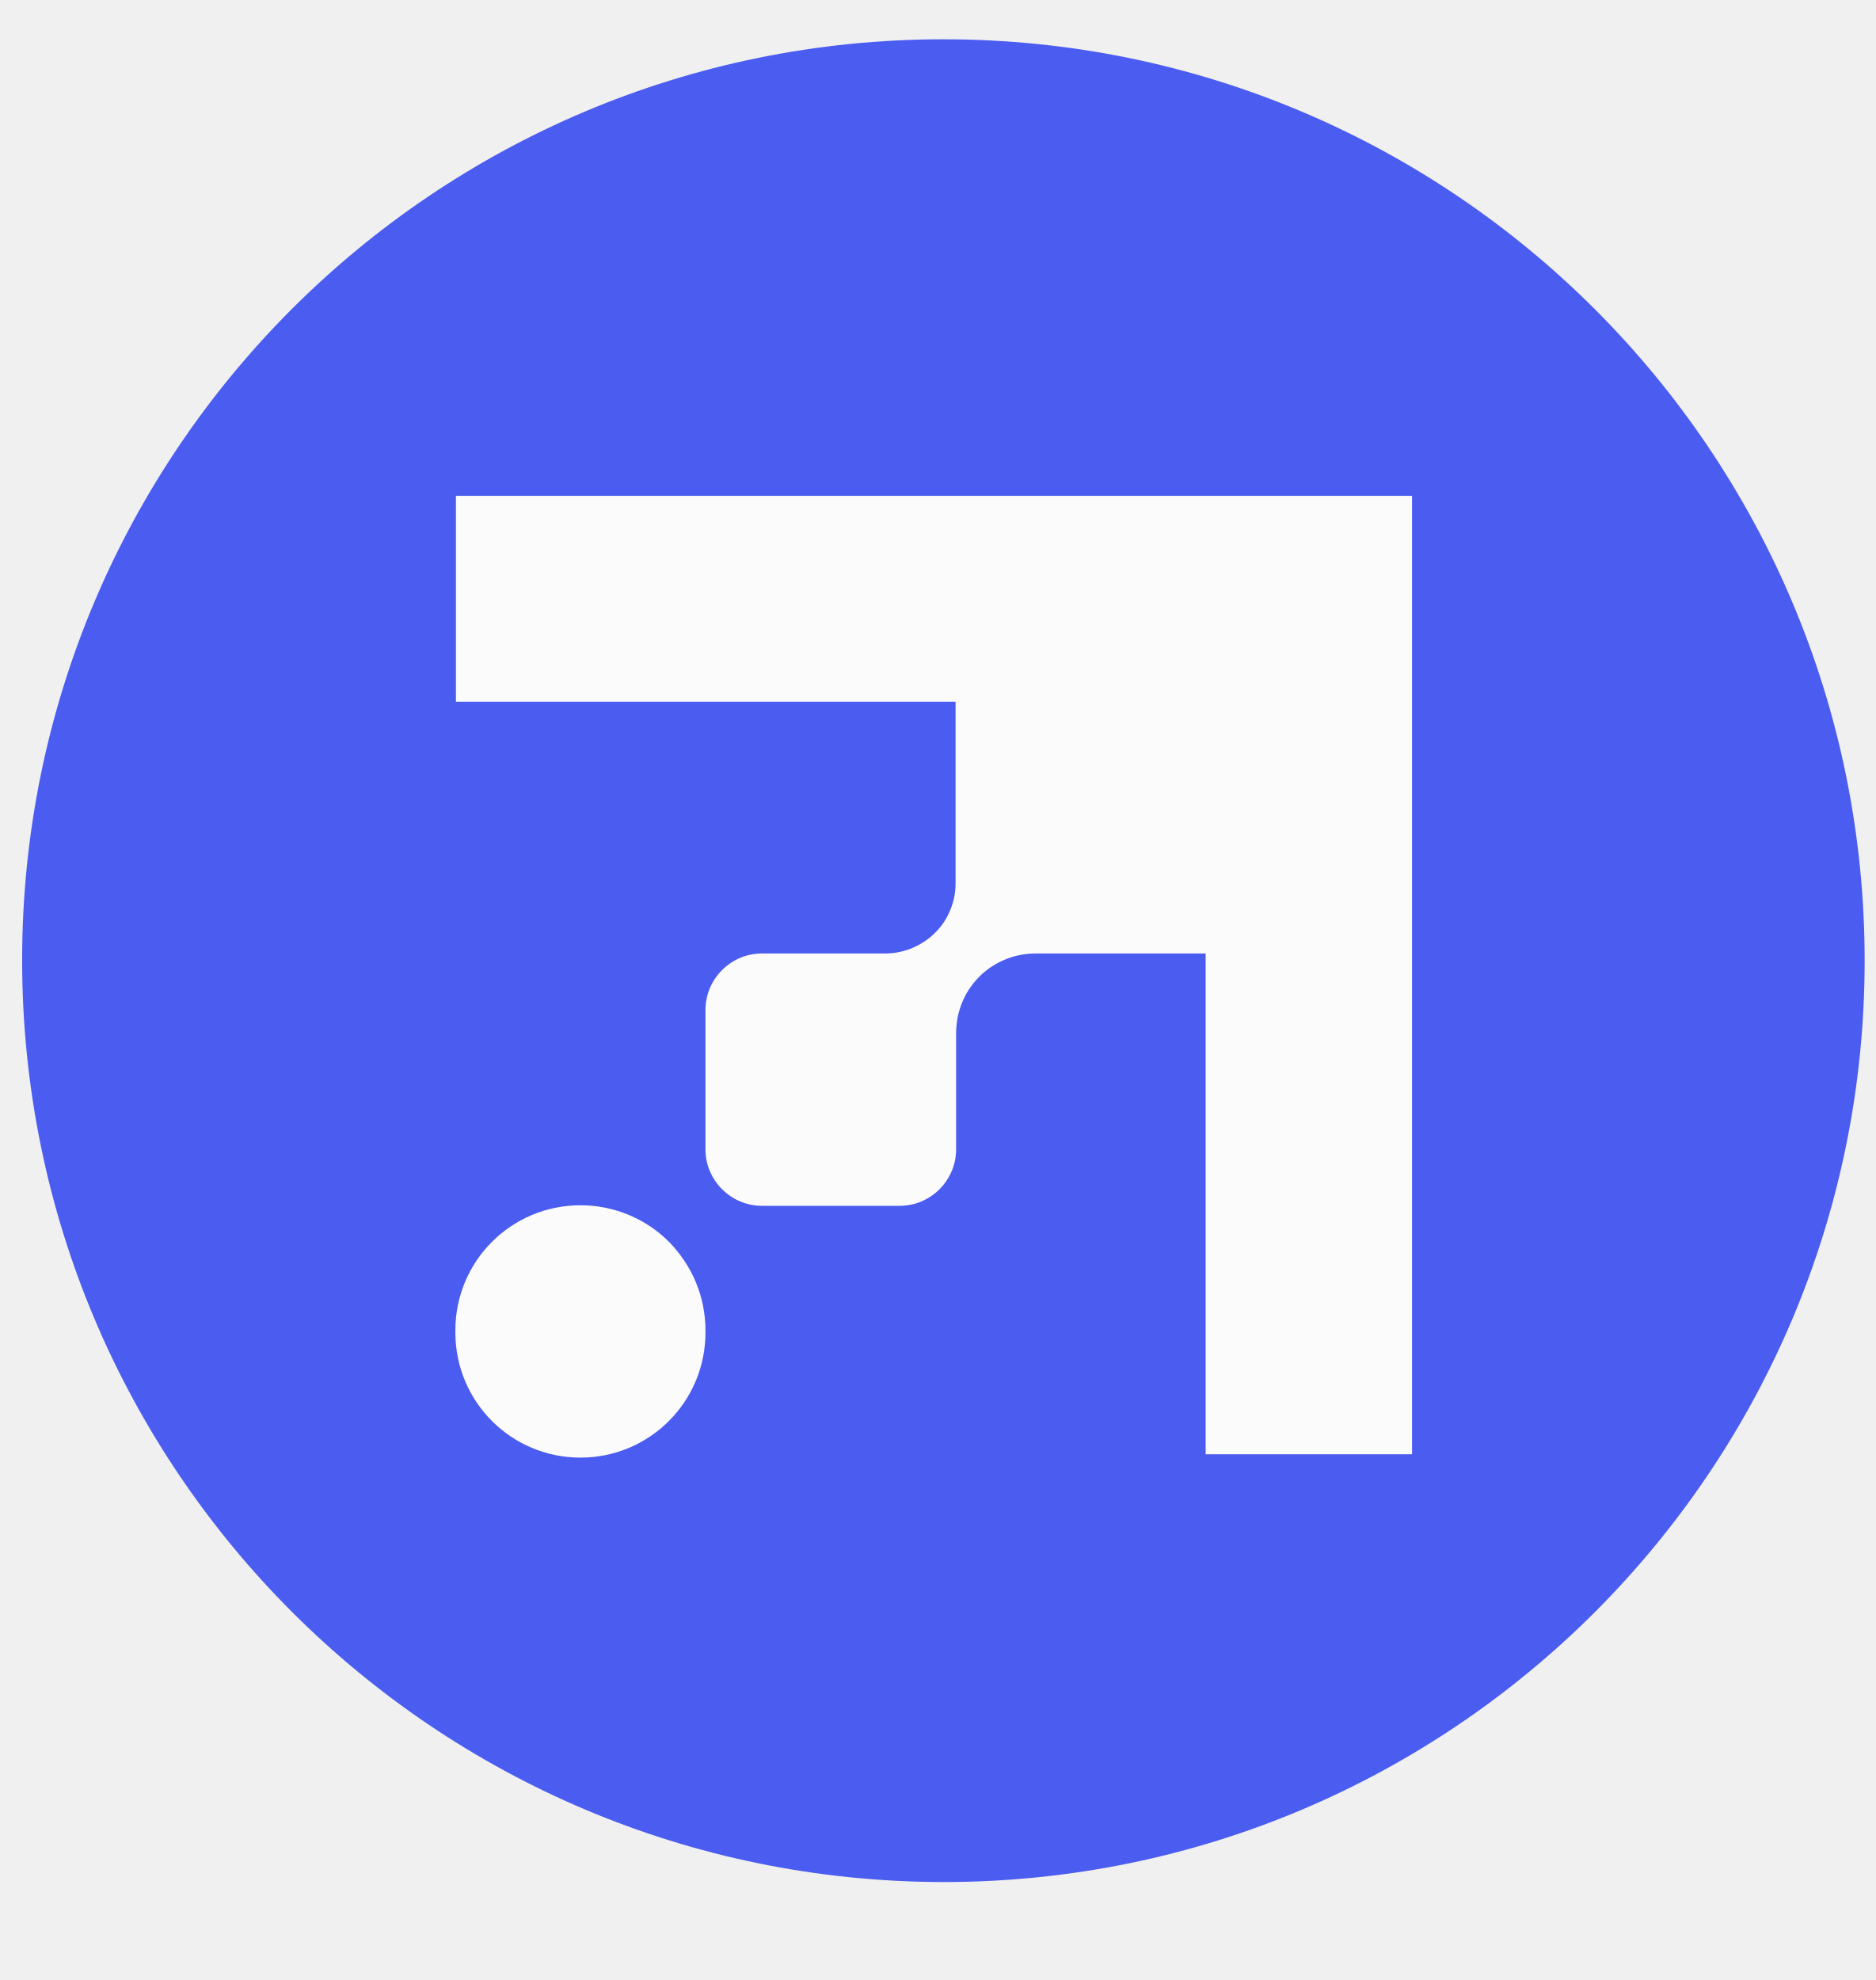
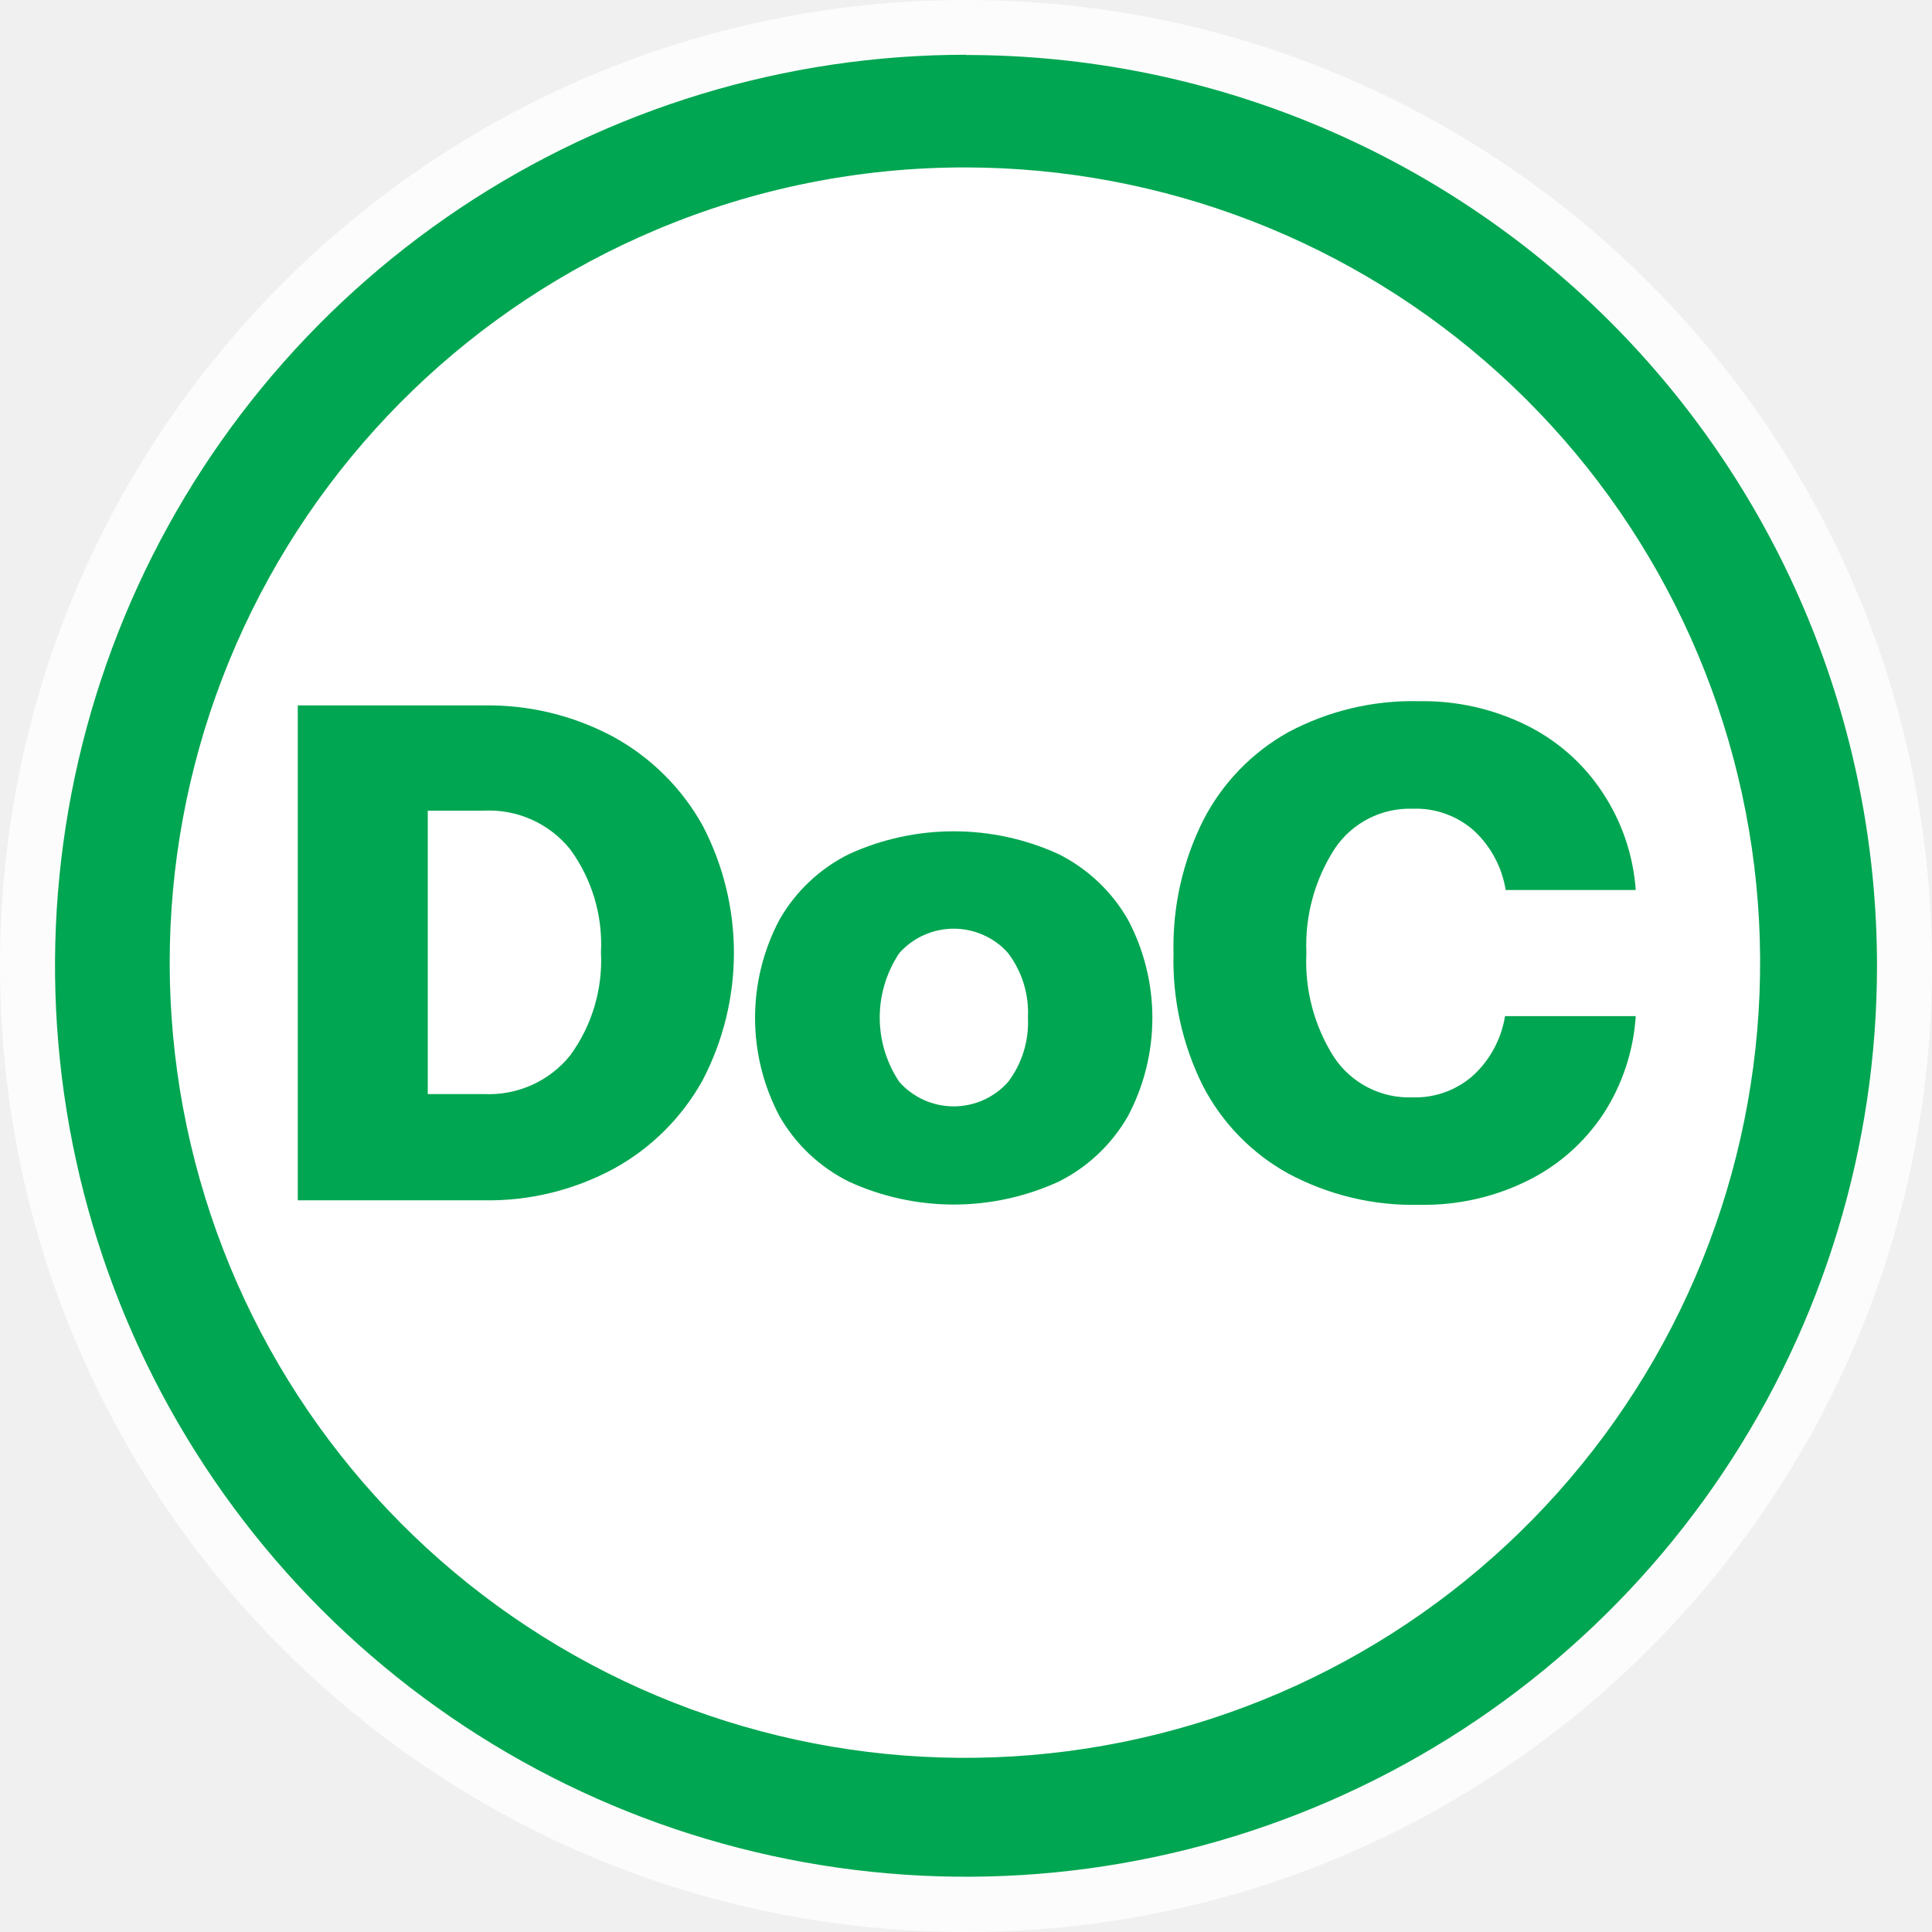
- <svg xmlns="http://www.w3.org/2000/svg" version="1.1" id="Layer_1" x="0px" y="0px" viewBox="0 0 339 357.8" style="enable-background:new 0 0 339 357.8;" xml:space="preserve">
-   <style type="text/css">
- 	.st0{fill:#4B5CF0;}
- 	.st1{fill:#FBFBFB;}
- </style>
-   <path class="st0" d="M170.5,7.1L170.5,7.1c91.9,0,166.5,74.5,166.5,166.5l0,0c0,91.9-74.5,166.5-166.5,166.5l0,0  C78.5,340,4,265.5,4,173.5l0,0C4,81.6,78.5,7.1,170.5,7.1z" />
-   <path class="st1" d="M255.2,89.6v173.2h-37.3v-90.5h-30.7c-3.6,0-7,1.3-9.7,3.7c-1.5,1.4-2.7,3-3.5,4.9c-0.8,1.8-1.2,3.8-1.2,5.9  v20.9c0,5.6-4.6,10.2-10.2,10.2h-24.9c-5.6,0-10.2-4.6-10.2-10.2v-25.2c0-5.6,4.6-10.2,10.2-10.2H160c3,0,5.9-1.1,8.2-3  c1.4-1.2,2.6-2.7,3.3-4.3c0.8-1.7,1.2-3.5,1.2-5.3v-32.9H82.4V89.6H255.2z" />
-   <path class="st1" d="M127.5,240.4v0.4c0,12.5-10.1,22.6-22.6,22.6c-12.5,0-22.6-10.1-22.6-22.6v-0.4c0-12.5,10.1-22.6,22.6-22.6  c6.2,0,11.9,2.5,16,6.6C125,228.6,127.5,234.2,127.5,240.4z" />
+ <svg xmlns="http://www.w3.org/2000/svg" width="32px" height="32px" viewBox="0 0 32 32" version="1.1">
+   <g id="ca_1" stroke="none" fill="none" fill-rule="evenodd" stroke-width="1">
+     <g id="Token--DOC">
+       <path d="M16,32 C24.837,32 32,24.837 32,16 C32,7.163 24.837,0 16,0 C7.163,0 0,7.163 0,16 C0,24.837 7.163,32 16,32 Z" id="Vector" fill="#FCFCFC" fill-rule="nonzero" />
+       <path d="M16,29.425 C23.414,29.425 29.425,23.414 29.425,16 C29.425,8.586 23.414,2.575 16,2.575 C8.585,2.575 2.575,8.586 2.575,16 C2.575,23.414 8.585,29.425 16,29.425 Z" id="Vector" fill="#FFFFFF" fill-rule="nonzero" />
+       <path d="M8.011,11.684 C8.765,11.671 9.509,11.852 10.172,12.211 C10.786,12.551 11.293,13.055 11.635,13.668 C11.977,14.32 12.156,15.046 12.156,15.782 C12.156,16.519 11.977,17.244 11.635,17.897 C11.294,18.51 10.787,19.015 10.172,19.354 C9.509,19.713 8.765,19.895 8.011,19.881 L4.932,19.881 L4.932,11.684 L8.011,11.684 Z M9.444,17.481 C9.805,16.987 9.985,16.384 9.954,15.774 C9.985,15.163 9.805,14.561 9.444,14.067 C9.273,13.855 9.054,13.686 8.805,13.575 C8.555,13.463 8.283,13.413 8.011,13.427 L7.085,13.427 L7.085,18.121 L8.011,18.121 C8.283,18.135 8.555,18.084 8.805,17.973 C9.054,17.862 9.273,17.693 9.444,17.481 Z" id="Vector" fill="#00A651" fill-rule="nonzero" />
+       <path d="M12.911,18.487 C12.645,17.986 12.506,17.427 12.506,16.86 C12.506,16.292 12.645,15.733 12.911,15.232 C13.178,14.765 13.577,14.388 14.059,14.148 C14.604,13.898 15.197,13.769 15.797,13.769 C16.397,13.769 16.991,13.898 17.536,14.148 C18.016,14.389 18.415,14.766 18.682,15.232 C18.948,15.733 19.087,16.292 19.087,16.86 C19.087,17.427 18.948,17.986 18.682,18.487 C18.415,18.954 18.016,19.331 17.536,19.571 C16.991,19.821 16.397,19.951 15.797,19.951 C15.197,19.951 14.604,19.821 14.059,19.571 C13.577,19.331 13.178,18.954 12.911,18.487 Z M17.026,16.853 C17.045,16.47 16.929,16.093 16.698,15.787 C16.585,15.659 16.446,15.557 16.29,15.488 C16.135,15.418 15.967,15.382 15.796,15.382 C15.626,15.382 15.458,15.418 15.302,15.488 C15.147,15.557 15.008,15.659 14.895,15.787 C14.684,16.102 14.571,16.474 14.571,16.853 C14.571,17.233 14.684,17.604 14.895,17.92 C15.008,18.047 15.147,18.149 15.302,18.219 C15.458,18.289 15.626,18.325 15.796,18.325 C15.967,18.325 16.135,18.289 16.29,18.219 C16.446,18.149 16.585,18.047 16.698,17.92 C16.929,17.614 17.045,17.236 17.026,16.853 Z" id="Vector" fill="#00A651" fill-rule="nonzero" />
+       <path d="M21.333,12.13 C22,11.773 22.749,11.595 23.505,11.614 C24.121,11.603 24.732,11.74 25.284,12.013 C25.793,12.264 26.226,12.646 26.539,13.12 C26.861,13.603 27.052,14.162 27.093,14.741 L24.939,14.741 C24.878,14.366 24.695,14.022 24.418,13.762 C24.14,13.514 23.777,13.382 23.405,13.395 C23.151,13.386 22.9,13.441 22.674,13.555 C22.447,13.67 22.254,13.84 22.112,14.05 C21.776,14.565 21.611,15.173 21.638,15.787 C21.608,16.398 21.77,17.004 22.101,17.519 C22.243,17.729 22.436,17.9 22.663,18.015 C22.889,18.13 23.141,18.185 23.394,18.176 C23.767,18.188 24.13,18.056 24.407,17.807 C24.685,17.548 24.868,17.204 24.928,16.83 L27.093,16.83 C27.056,17.408 26.871,17.966 26.556,18.451 C26.242,18.924 25.81,19.305 25.301,19.556 C24.749,19.829 24.139,19.966 23.522,19.955 C22.76,19.976 22.005,19.796 21.333,19.435 C20.73,19.101 20.24,18.596 19.923,17.984 C19.584,17.302 19.417,16.548 19.437,15.787 C19.419,15.024 19.588,14.268 19.93,13.585 C20.244,12.973 20.733,12.467 21.333,12.13 Z" id="Vector" fill="#00A651" fill-rule="nonzero" />
+       <path d="M16,2.773 C19.265,2.778 22.412,3.995 24.83,6.188 C27.249,8.382 28.766,11.395 29.089,14.644 C29.411,17.893 28.515,21.146 26.575,23.771 C24.635,26.397 21.789,28.209 18.589,28.855 C15.388,29.501 12.062,28.936 9.255,27.268 C6.448,25.601 4.36,22.951 3.397,19.831 C2.434,16.712 2.663,13.345 4.041,10.386 C5.419,7.426 7.847,5.083 10.855,3.812 C12.482,3.123 14.232,2.77 16,2.773 Z M16,0.907 C13.016,0.907 10.099,1.792 7.618,3.449 C5.136,5.107 3.202,7.463 2.06,10.22 C0.918,12.977 0.619,16.011 1.201,18.938 C1.783,21.865 3.219,24.553 5.329,26.664 C7.439,28.774 10.127,30.212 13.054,30.794 C15.98,31.377 19.014,31.079 21.771,29.937 C24.529,28.796 26.886,26.863 28.544,24.382 C30.203,21.901 31.088,18.984 31.089,16 C31.089,11.998 29.499,8.16 26.67,5.33 C23.84,2.501 20.002,0.911 16,0.911 L16,0.907 Z" id="Vector" fill="#00A651" fill-rule="nonzero" />
+     </g>
+   </g>
</svg>
